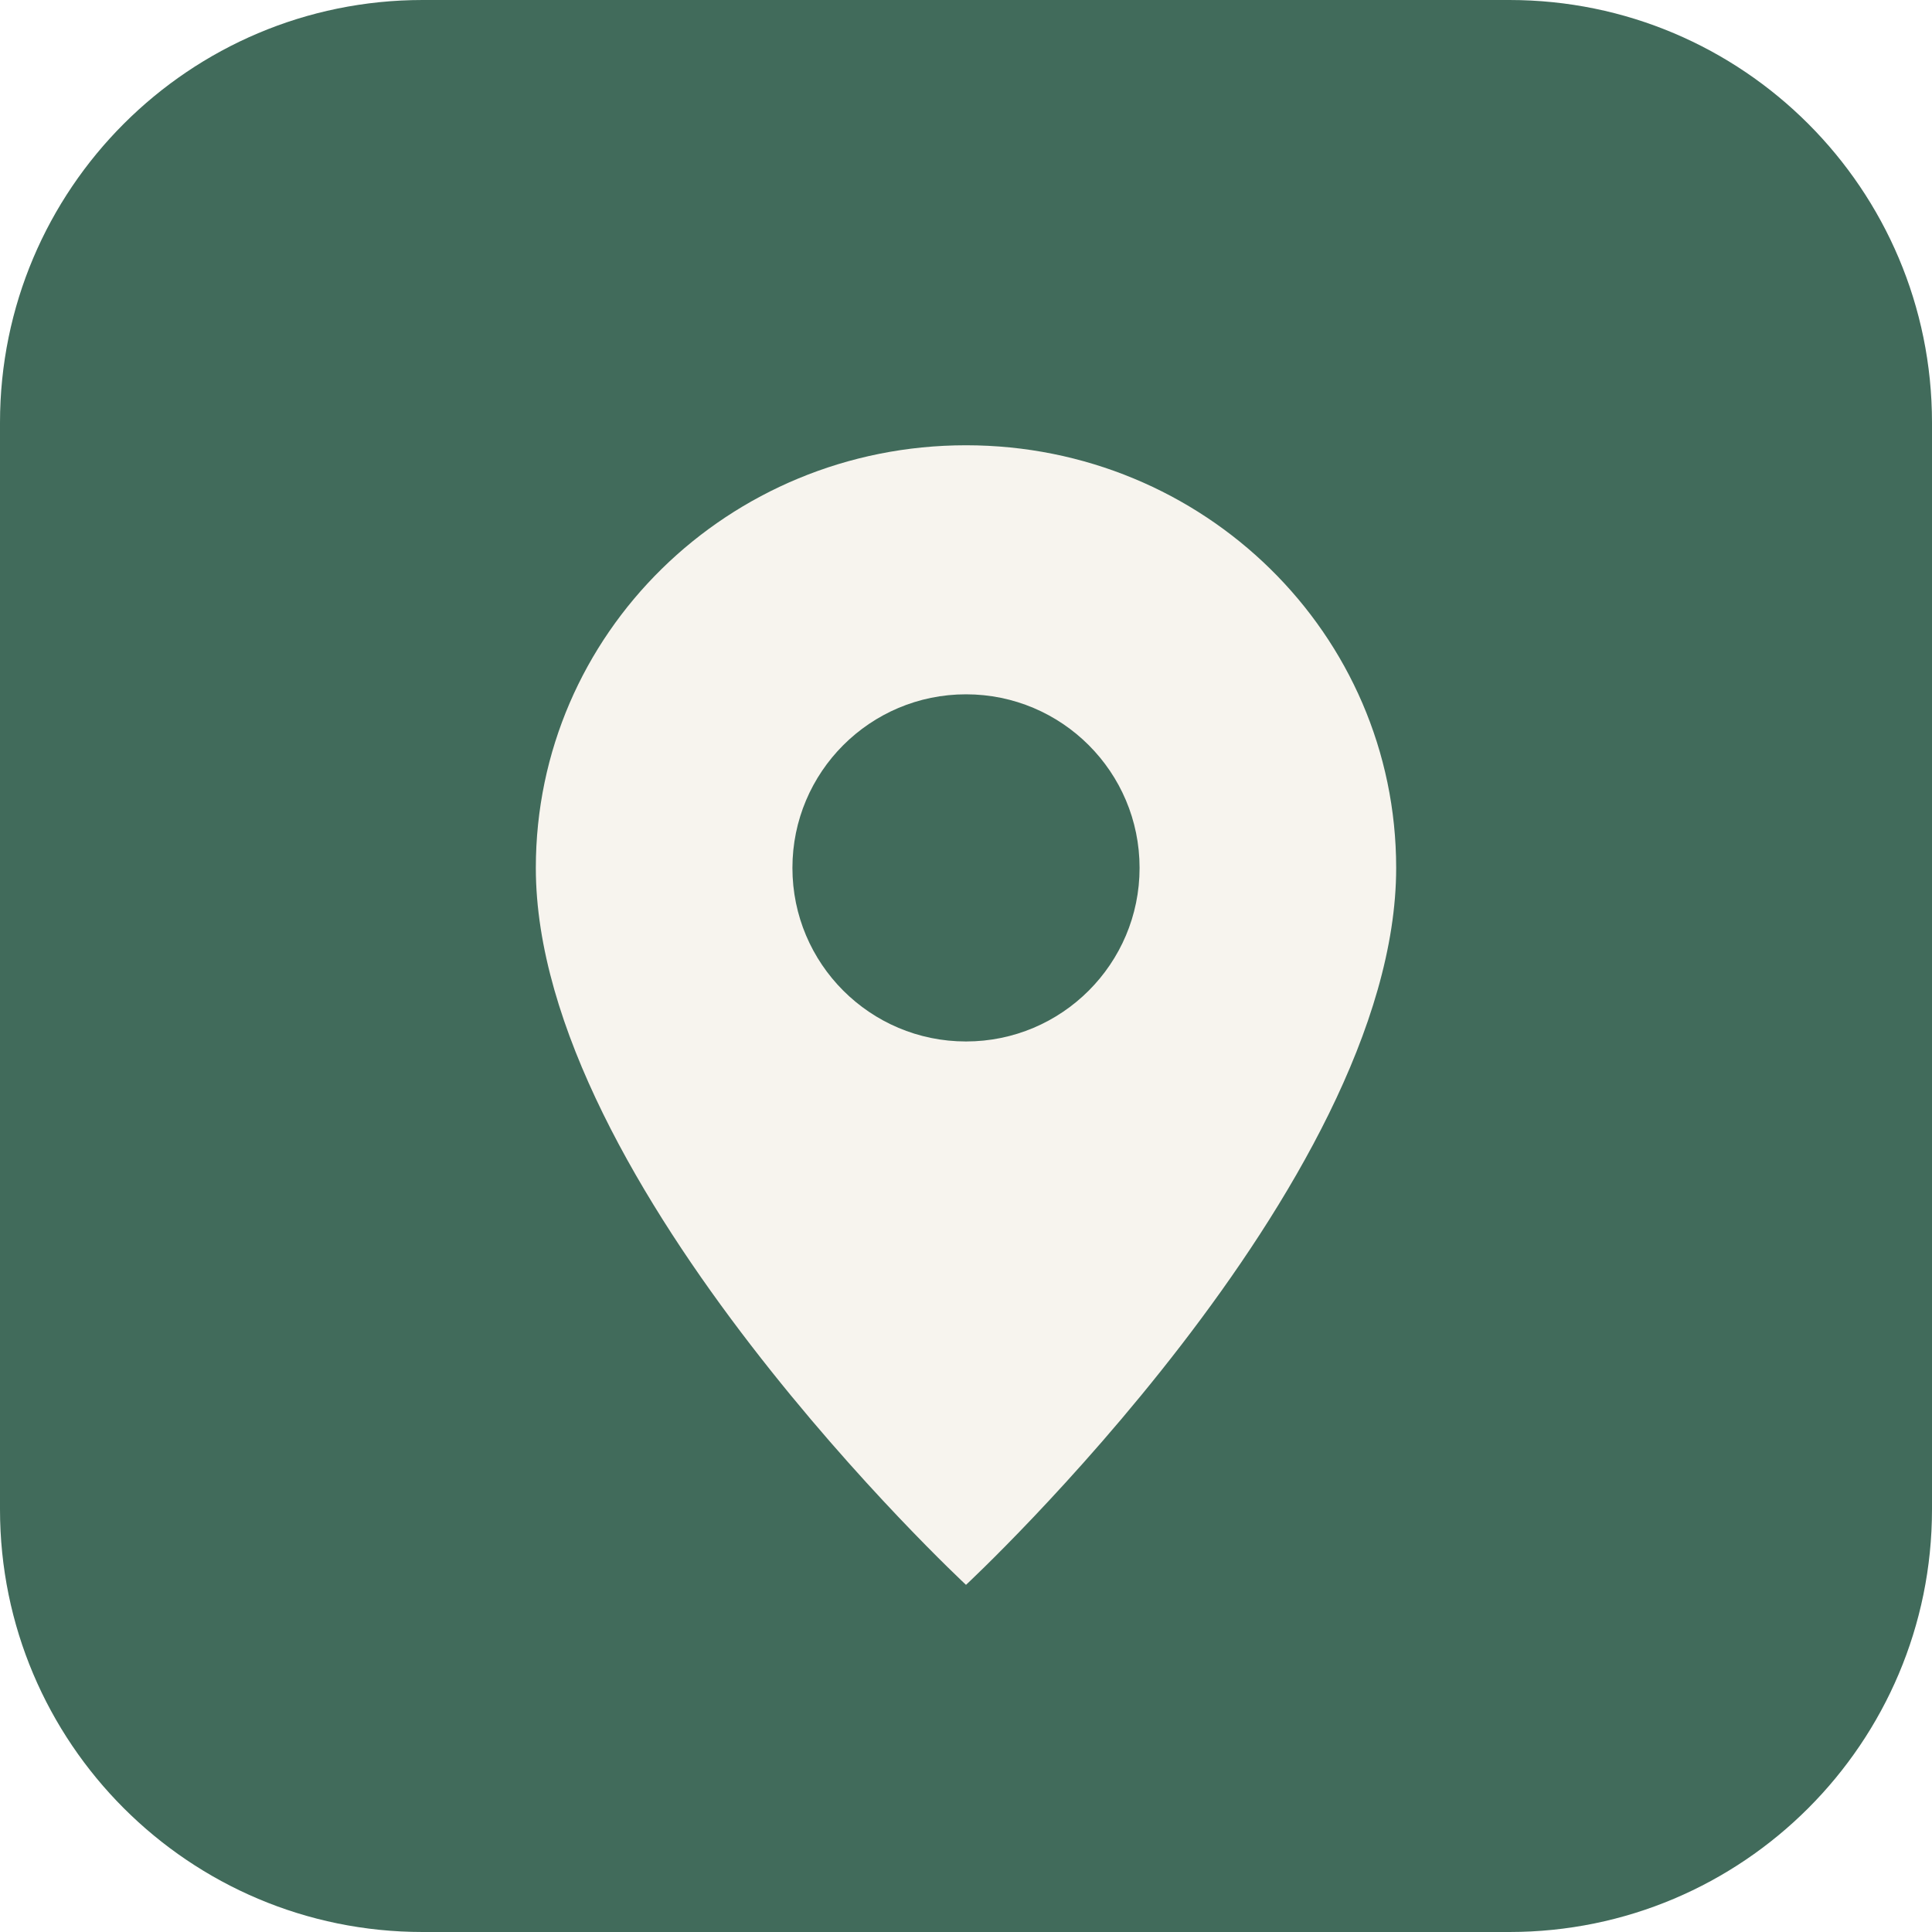
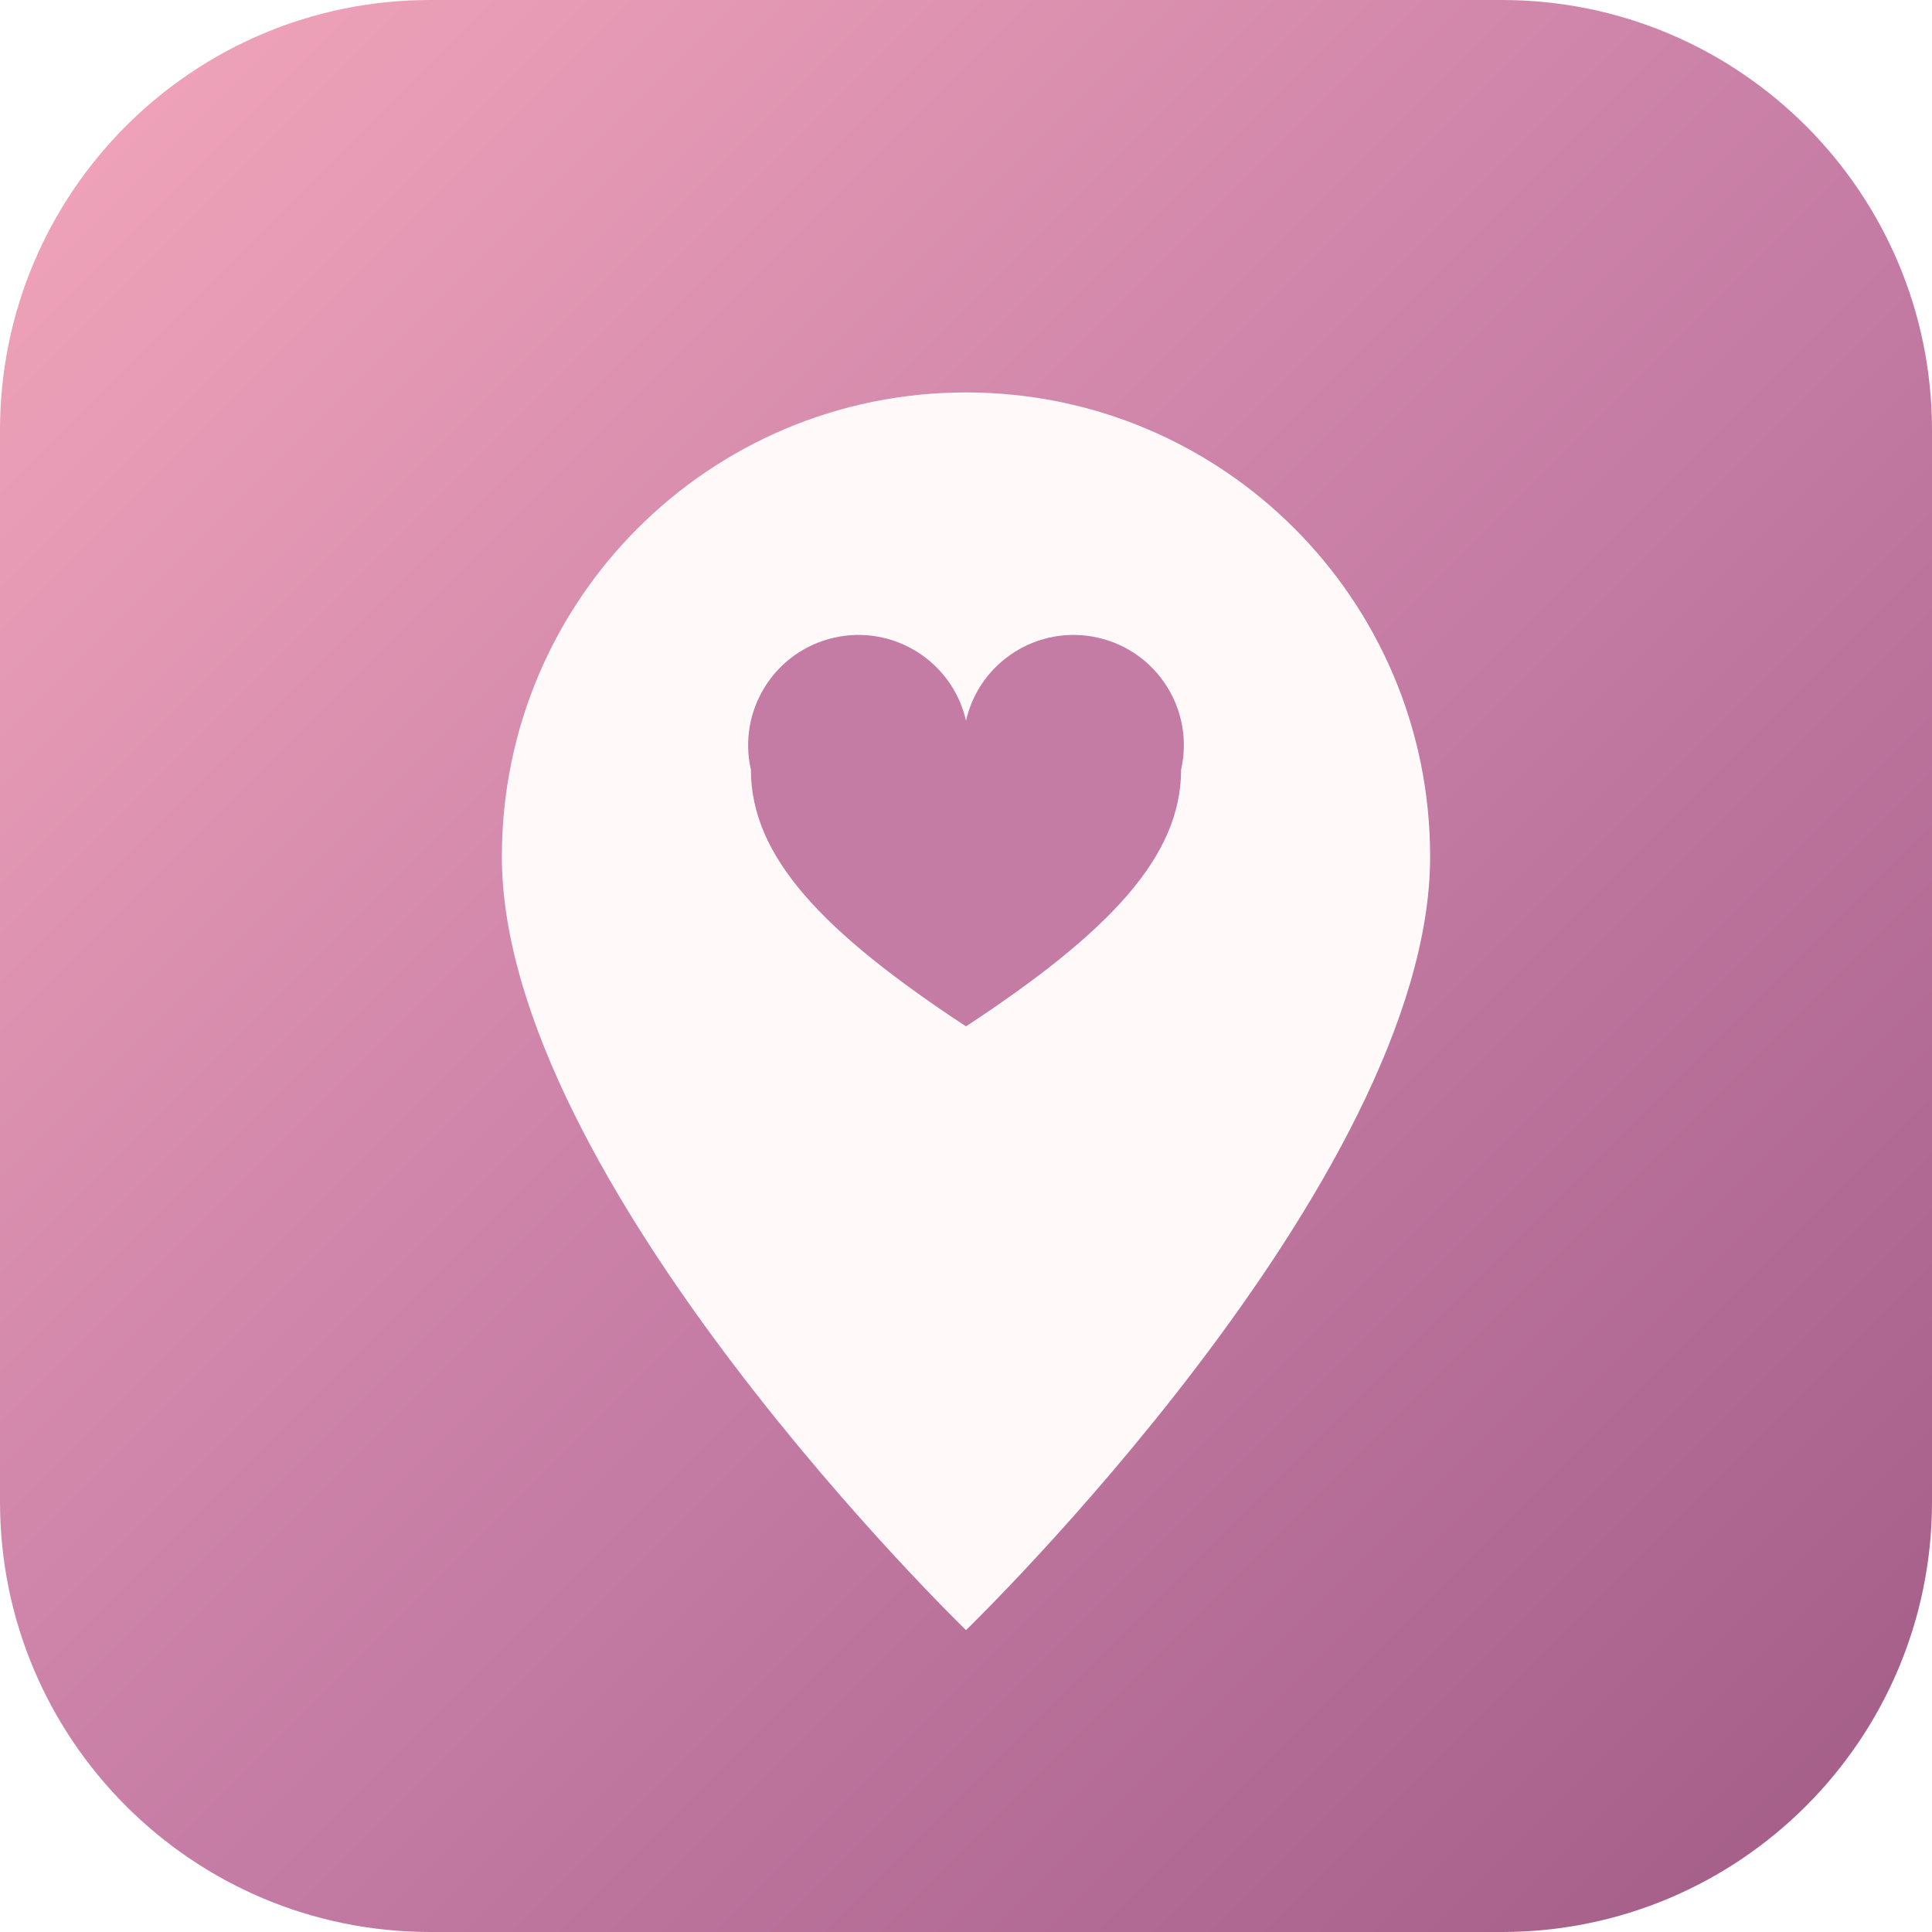
- <svg xmlns="http://www.w3.org/2000/svg" viewBox="0 0 512 512">
-   <rect width="512" height="512" rx="112" fill="#416b5b" />
-   <path d="M256 118c-63 0-114 50-114 112 0 84 114 190 114 190s114-106 114-190c0-62-51-112-114-112z" fill="#f7f4ee" />
-   <circle cx="256" cy="230" r="46" fill="#416b5b" />
+ <svg xmlns="http://www.w3.org/2000/svg" viewBox="0 0 512 512" width="512" height="512">
+   <defs>
+     <linearGradient id="g" x1="0" y1="0" x2="1" y2="1">
+       <stop offset="0" stop-color="#f4a7bb" />
+       <stop offset="0.55" stop-color="#c47ba4" />
+       <stop offset="1" stop-color="#a05b84" />
+     </linearGradient>
+   </defs>
+   <rect width="512" height="512" rx="114" fill="url(#g)" />
+   <path d="M256 104c-68 0-123 55-123 123 0 86 123 205 123 205s123-119 123-205c0-68-55-123-123-123z" fill="#fffaf9" />
+   <path d="M256 272c-38-25-57-45-57-68a29 29 0 0 1 57-13 29 29 0 0 1 57 13c0 23-19 43-57 68z" fill="#c47ba4" />
</svg>
